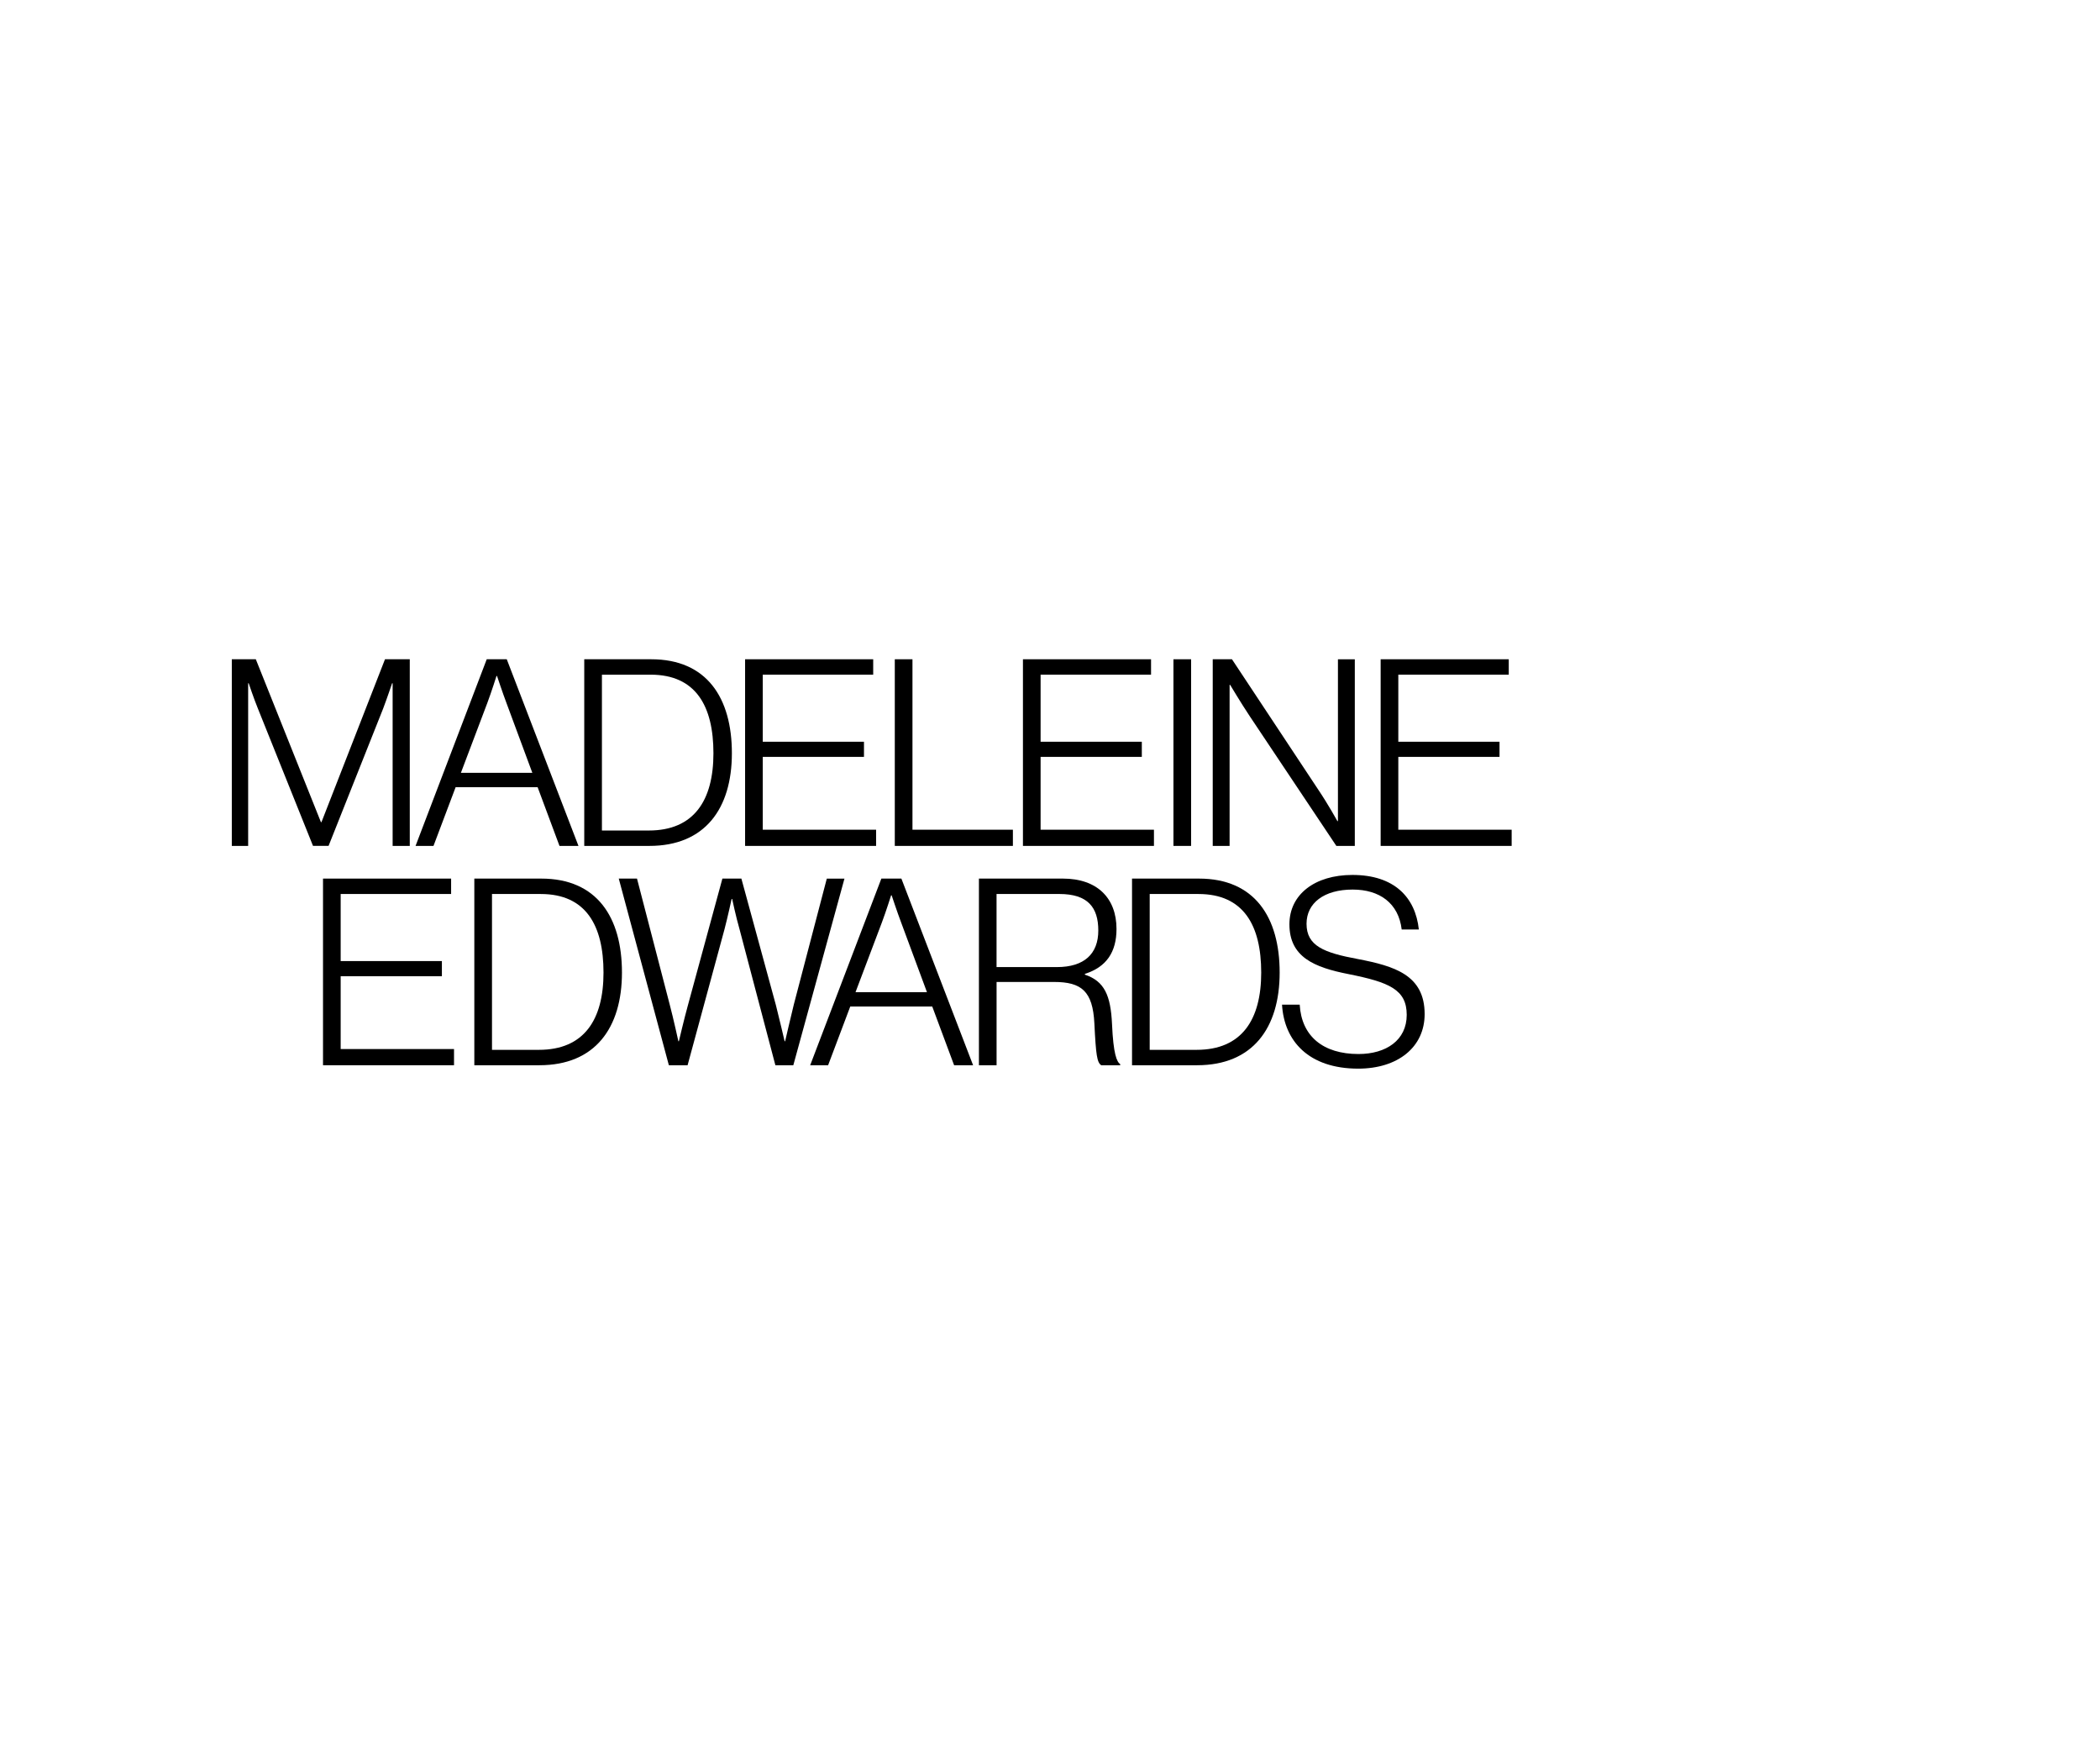
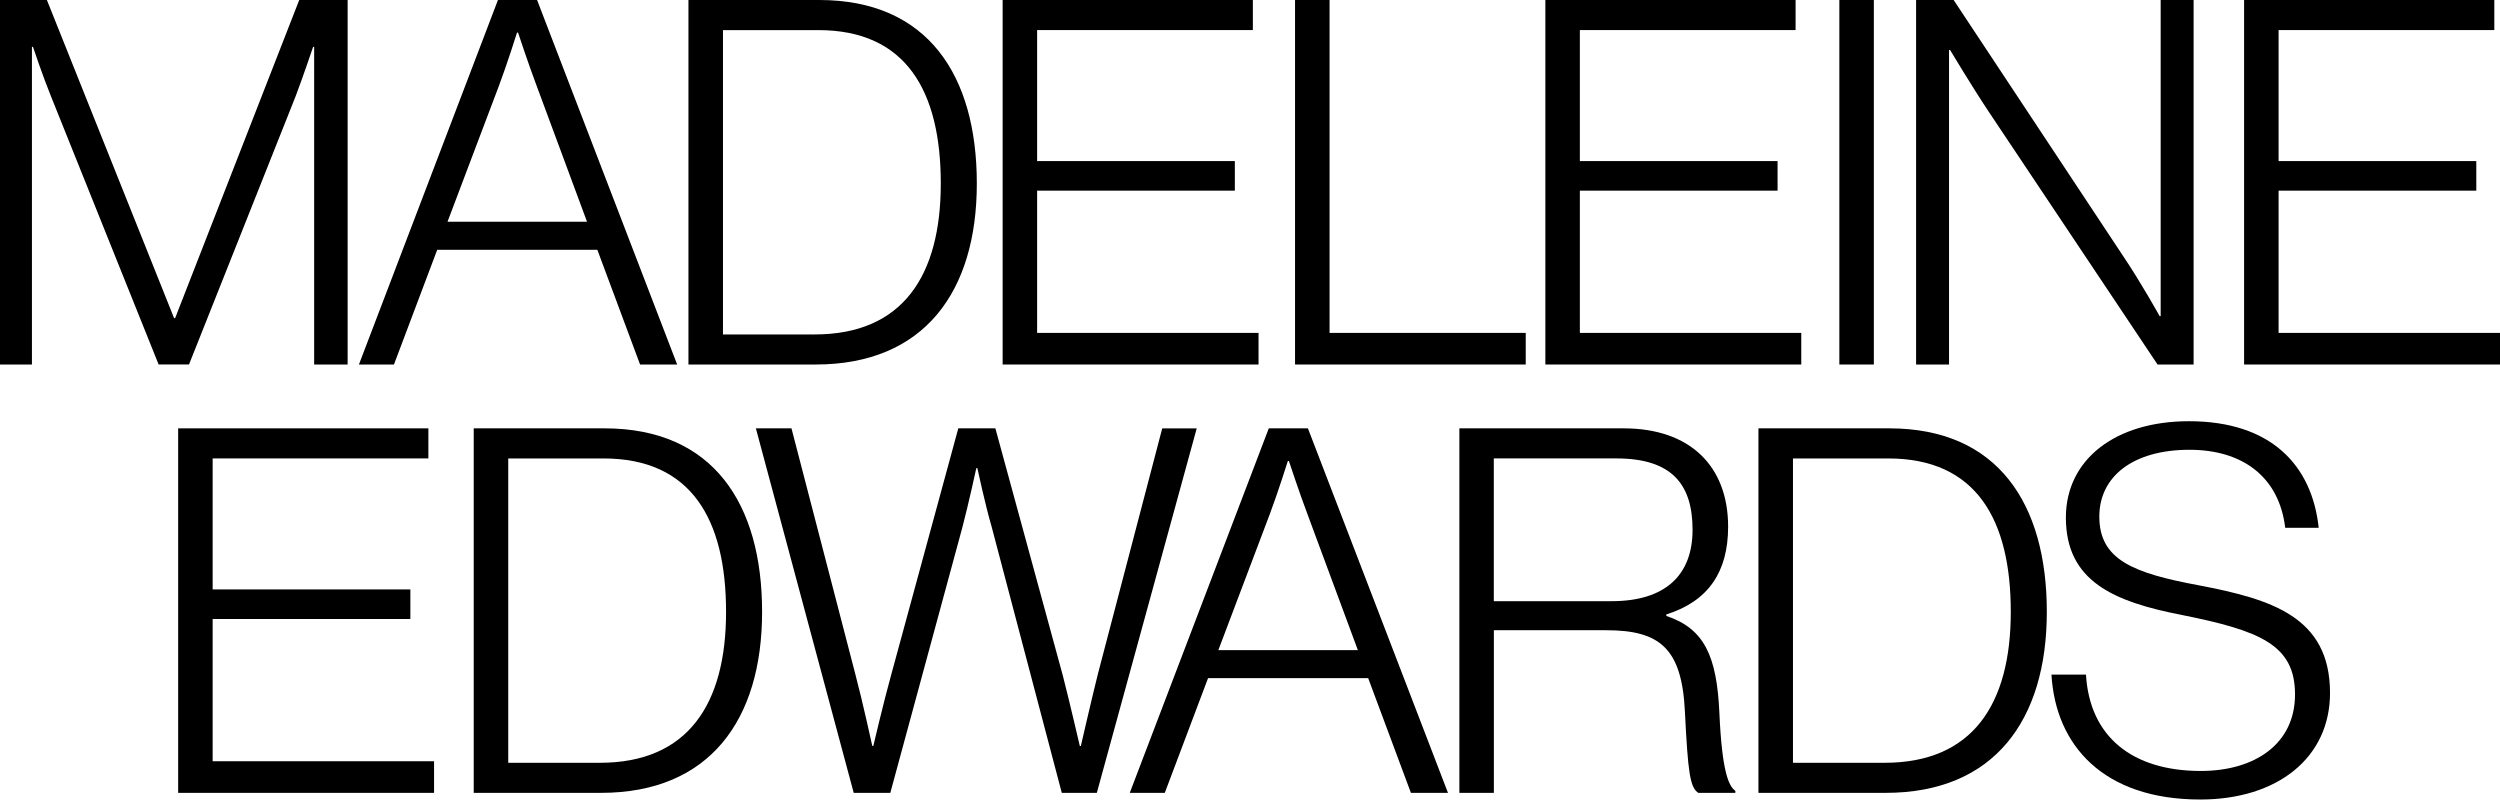
- <svg xmlns="http://www.w3.org/2000/svg" id="Layer_1" viewBox="100 20 1300 1080">
+ <svg xmlns="http://www.w3.org/2000/svg" id="Layer_1" xml:space="preserve" viewBox="243.5 428.04 792.29 253.38">
  <defs>
    <style>
      .cls-1 {
        stroke-width: 0px;
      }
    </style>
  </defs>
-   <path class="cls-1" d="M243.51,428.04h14.85l40.31,100.82h.33l39.33-100.82h15.34v115.52h-10.61v-100.66h-.33s-3.1,9.21-5.55,15.67l-33.78,84.98h-9.63l-34.11-84.98c-2.45-5.98-5.71-15.67-5.71-15.67h-.33v100.66h-10.12v-115.52Z" />
-   <path class="cls-1" d="M401.31,428.04h12.4l44.39,115.52h-11.75l-13.54-36.35h-50.75l-13.71,36.35h-11.1l44.06-115.52ZM429.54,498.32l-15.99-43.14c-2.45-6.46-5.87-16.8-5.87-16.8h-.33s-3.1,9.86-5.71,16.8l-16.32,43.14h44.22Z" />
-   <path class="cls-1" d="M461.69,428.04h41.45c34.43,0,49.93,23.91,49.93,58.16s-16.64,57.36-51.08,57.36h-40.31v-115.52ZM501.67,534.03c27.9,0,39.98-18.58,39.98-47.82s-10.93-48.63-38.84-48.63h-30.19v96.46h29.05Z" />
-   <path class="cls-1" d="M561.24,428.04h79.31v9.53h-68.37v41.52h62.66v9.37h-62.66v45.08h70.17v10.02h-81.1v-115.52Z" />
+   <path class="cls-1" d="M243.51,428.04h14.85l40.31,100.82h.33l39.33-100.82h15.34v115.52h-10.61v-100.66h-.33s-3.1,9.21-5.55,15.67l-33.78,84.98h-9.63l-34.11-84.98c-2.45-5.98-5.71-15.67-5.71-15.67h-.33v100.66h-10.12v-115.52Z">
+   </path>
+   <path class="cls-1" d="M401.31,428.04h12.4l44.39,115.52h-11.75l-13.54-36.35h-50.75l-13.71,36.35h-11.1l44.06-115.52ZM429.54,498.32l-15.99-43.14c-2.45-6.46-5.87-16.8-5.87-16.8h-.33s-3.1,9.86-5.71,16.8l-16.32,43.14h44.22Z">
+   </path>
+   <path class="cls-1" d="M461.69,428.04h41.45c34.43,0,49.93,23.91,49.93,58.16s-16.64,57.36-51.08,57.36h-40.31v-115.52ZM501.67,534.03c27.9,0,39.98-18.58,39.98-47.82s-10.93-48.63-38.84-48.63h-30.19v96.46h29.05Z">
+   </path>
+   <path class="cls-1" d="M561.24,428.04h79.31v9.53h-68.37v41.52h62.66v9.37h-62.66v45.08h70.17v10.02h-81.1v-115.52Z">
+   </path>
  <path class="cls-1" d="M653.93,428.04h10.93v105.5h62.17v10.02h-73.11v-115.52Z" />
-   <path class="cls-1" d="M733.24,428.04h79.31v9.53h-68.37v41.52h62.66v9.37h-62.66v45.08h70.17v10.02h-81.1v-115.52Z" />
+   <path class="cls-1" d="M733.24,428.04h79.31v9.53h-68.37v41.52h62.66v9.37h-62.66v45.08h70.17v10.02h-81.1v-115.52Z">
+   </path>
  <path class="cls-1" d="M826.42,428.04h10.93v115.52h-10.93v-115.52Z" />
-   <path class="cls-1" d="M850.73,428.04h11.91l53.69,81.11c5.87,8.72,11.59,19.07,11.59,19.07h.33v-100.17h10.44v115.52h-11.42l-53.52-80.14c-5.38-8.08-12.24-19.55-12.24-19.55h-.33v99.69h-10.44v-115.52Z" />
-   <path class="cls-1" d="M954.68,428.04h79.31v9.53h-68.37v41.52h62.66v9.37h-62.66v45.08h70.17v10.02h-81.1v-115.52Z" />
-   <path class="cls-1" d="M299.95,563.79h79.31v9.53h-68.37v41.52h62.66v9.37h-62.66v45.08h70.17v10.02h-81.1v-115.52Z" />
-   <path class="cls-1" d="M393.64,563.79h41.45c34.43,0,49.93,23.91,49.93,58.16s-16.64,57.36-51.08,57.36h-40.31v-115.52ZM433.62,669.78c27.9,0,39.98-18.58,39.98-47.82s-10.93-48.63-38.84-48.63h-30.19v96.46h29.05Z" />
-   <path class="cls-1" d="M483.07,563.79h11.26l20.23,77.87c2.28,8.56,5.38,22.78,5.38,22.78h.33s3.26-13.89,5.55-22.13l21.38-78.52h11.75l21.38,78.36c2.12,8.24,5.38,22.3,5.38,22.3h.33s3.26-14.22,5.39-22.78l20.4-77.87h10.93l-31.66,115.52h-11.1l-22.19-84.18c-2.12-7.27-4.57-18.74-4.57-18.74h-.33s-2.45,11.31-4.41,18.74l-22.85,84.18h-11.59l-31.01-115.52Z" />
-   <path class="cls-1" d="M645.6,563.79h12.4l44.39,115.52h-11.75l-13.54-36.35h-50.75l-13.71,36.35h-11.1l44.06-115.52ZM673.83,634.08l-15.99-43.14c-2.45-6.46-5.87-16.8-5.87-16.8h-.33s-3.1,9.86-5.71,16.8l-16.32,43.14h44.22Z" />
-   <path class="cls-1" d="M705.98,563.79h52.06c21.05,0,33.13,11.96,33.13,31.18,0,14.22-6.2,23.59-19.58,27.79v.48c12.08,4.04,15.99,12.76,16.81,30.7.82,18.58,2.94,23.27,5.06,24.72v.65h-11.75c-2.61-1.78-3.26-6.14-4.24-25.85-.98-20.03-8-25.69-24.97-25.69h-35.57v51.54h-10.93v-115.52ZM754.28,618.56c16.97,0,25.62-8.24,25.62-22.62s-6.53-22.62-24.15-22.62h-38.84v45.24h37.37Z" />
-   <path class="cls-1" d="M800.79,563.79h41.45c34.43,0,49.93,23.91,49.93,58.16s-16.64,57.36-51.08,57.36h-40.31v-115.52ZM840.77,669.78c27.9,0,39.98-18.58,39.98-47.82s-10.93-48.63-38.84-48.63h-30.19v96.46h29.05Z" />
-   <path class="cls-1" d="M893.65,641.83h10.93c1.14,19.55,14.52,30.54,36.39,30.54,17.13,0,29.86-8.56,29.86-24.24s-10.93-20.2-35.9-25.2c-21.54-4.2-36.72-10.66-36.72-30.86,0-18.42,15.67-30.54,39-30.54,25.95,0,39,13.89,41.12,33.77h-10.61c-1.96-16.32-13.71-24.72-30.35-24.72-17.79,0-28.56,8.4-28.56,21.17,0,13.73,10.77,17.93,31.66,21.81,22.68,4.36,41.45,9.86,41.45,34.09,0,20.52-16.64,33.77-41.12,33.77-30.68,0-45.85-17.13-47.16-39.58Z" />
+   <path class="cls-1" d="M850.73,428.04h11.91l53.69,81.11c5.87,8.72,11.59,19.07,11.59,19.07h.33v-100.17h10.44v115.52h-11.42l-53.52-80.14c-5.38-8.08-12.24-19.55-12.24-19.55h-.33v99.69h-10.44v-115.52Z">
+   </path>
+   <path class="cls-1" d="M954.68,428.04h79.31v9.53h-68.37v41.52h62.66v9.37h-62.66v45.08h70.17v10.02h-81.1v-115.52Z">
+   </path>
+   <path class="cls-1" d="M299.95,563.79h79.31v9.53h-68.37v41.52h62.66v9.37h-62.66v45.08h70.17v10.02h-81.1v-115.52Z">
+   </path>
+   <path class="cls-1" d="M393.64,563.79h41.45c34.43,0,49.93,23.91,49.93,58.16s-16.64,57.36-51.08,57.36h-40.31v-115.52ZM433.62,669.78c27.9,0,39.98-18.58,39.98-47.82s-10.93-48.63-38.84-48.63h-30.19v96.46h29.05Z">
+   </path>
+   <path class="cls-1" d="M483.07,563.79h11.26l20.23,77.87c2.28,8.56,5.38,22.78,5.38,22.78h.33s3.26-13.89,5.55-22.13l21.38-78.52h11.75l21.38,78.36c2.12,8.24,5.38,22.3,5.38,22.3h.33s3.26-14.22,5.39-22.78l20.4-77.87h10.93l-31.66,115.52h-11.1l-22.19-84.18c-2.12-7.27-4.57-18.74-4.57-18.74h-.33s-2.45,11.31-4.41,18.74l-22.85,84.18h-11.59l-31.01-115.52Z">
+   </path>
+   <path class="cls-1" d="M645.6,563.79h12.4l44.39,115.52h-11.75l-13.54-36.35h-50.75l-13.71,36.35h-11.1l44.06-115.52ZM673.83,634.08l-15.99-43.14c-2.45-6.46-5.87-16.8-5.87-16.8h-.33s-3.1,9.86-5.71,16.8l-16.32,43.14h44.22Z">
+   </path>
+   <path class="cls-1" d="M705.98,563.79h52.06c21.05,0,33.13,11.96,33.13,31.18,0,14.22-6.2,23.59-19.58,27.79v.48c12.08,4.04,15.99,12.76,16.81,30.7.82,18.58,2.94,23.27,5.06,24.72v.65h-11.75c-2.61-1.78-3.26-6.14-4.24-25.85-.98-20.03-8-25.69-24.97-25.69h-35.57v51.54h-10.93v-115.52ZM754.28,618.56c16.97,0,25.62-8.24,25.62-22.62s-6.53-22.62-24.15-22.62h-38.84v45.24h37.37Z">
+   </path>
+   <path class="cls-1" d="M800.79,563.79h41.45c34.43,0,49.93,23.91,49.93,58.16s-16.64,57.36-51.08,57.36h-40.31v-115.52ZM840.77,669.78c27.9,0,39.98-18.58,39.98-47.82s-10.93-48.63-38.84-48.63h-30.19v96.46h29.05Z">
+   </path>
+   <path class="cls-1" d="M893.65,641.83h10.93c1.14,19.55,14.52,30.54,36.39,30.54,17.13,0,29.86-8.56,29.86-24.24s-10.93-20.2-35.9-25.2c-21.54-4.2-36.72-10.66-36.72-30.86,0-18.42,15.67-30.54,39-30.54,25.95,0,39,13.89,41.12,33.77h-10.61c-1.96-16.32-13.71-24.72-30.35-24.72-17.79,0-28.56,8.4-28.56,21.17,0,13.73,10.77,17.93,31.66,21.81,22.68,4.36,41.45,9.86,41.45,34.09,0,20.52-16.64,33.77-41.12,33.77-30.68,0-45.85-17.13-47.16-39.58Z">
+   </path>
</svg>
